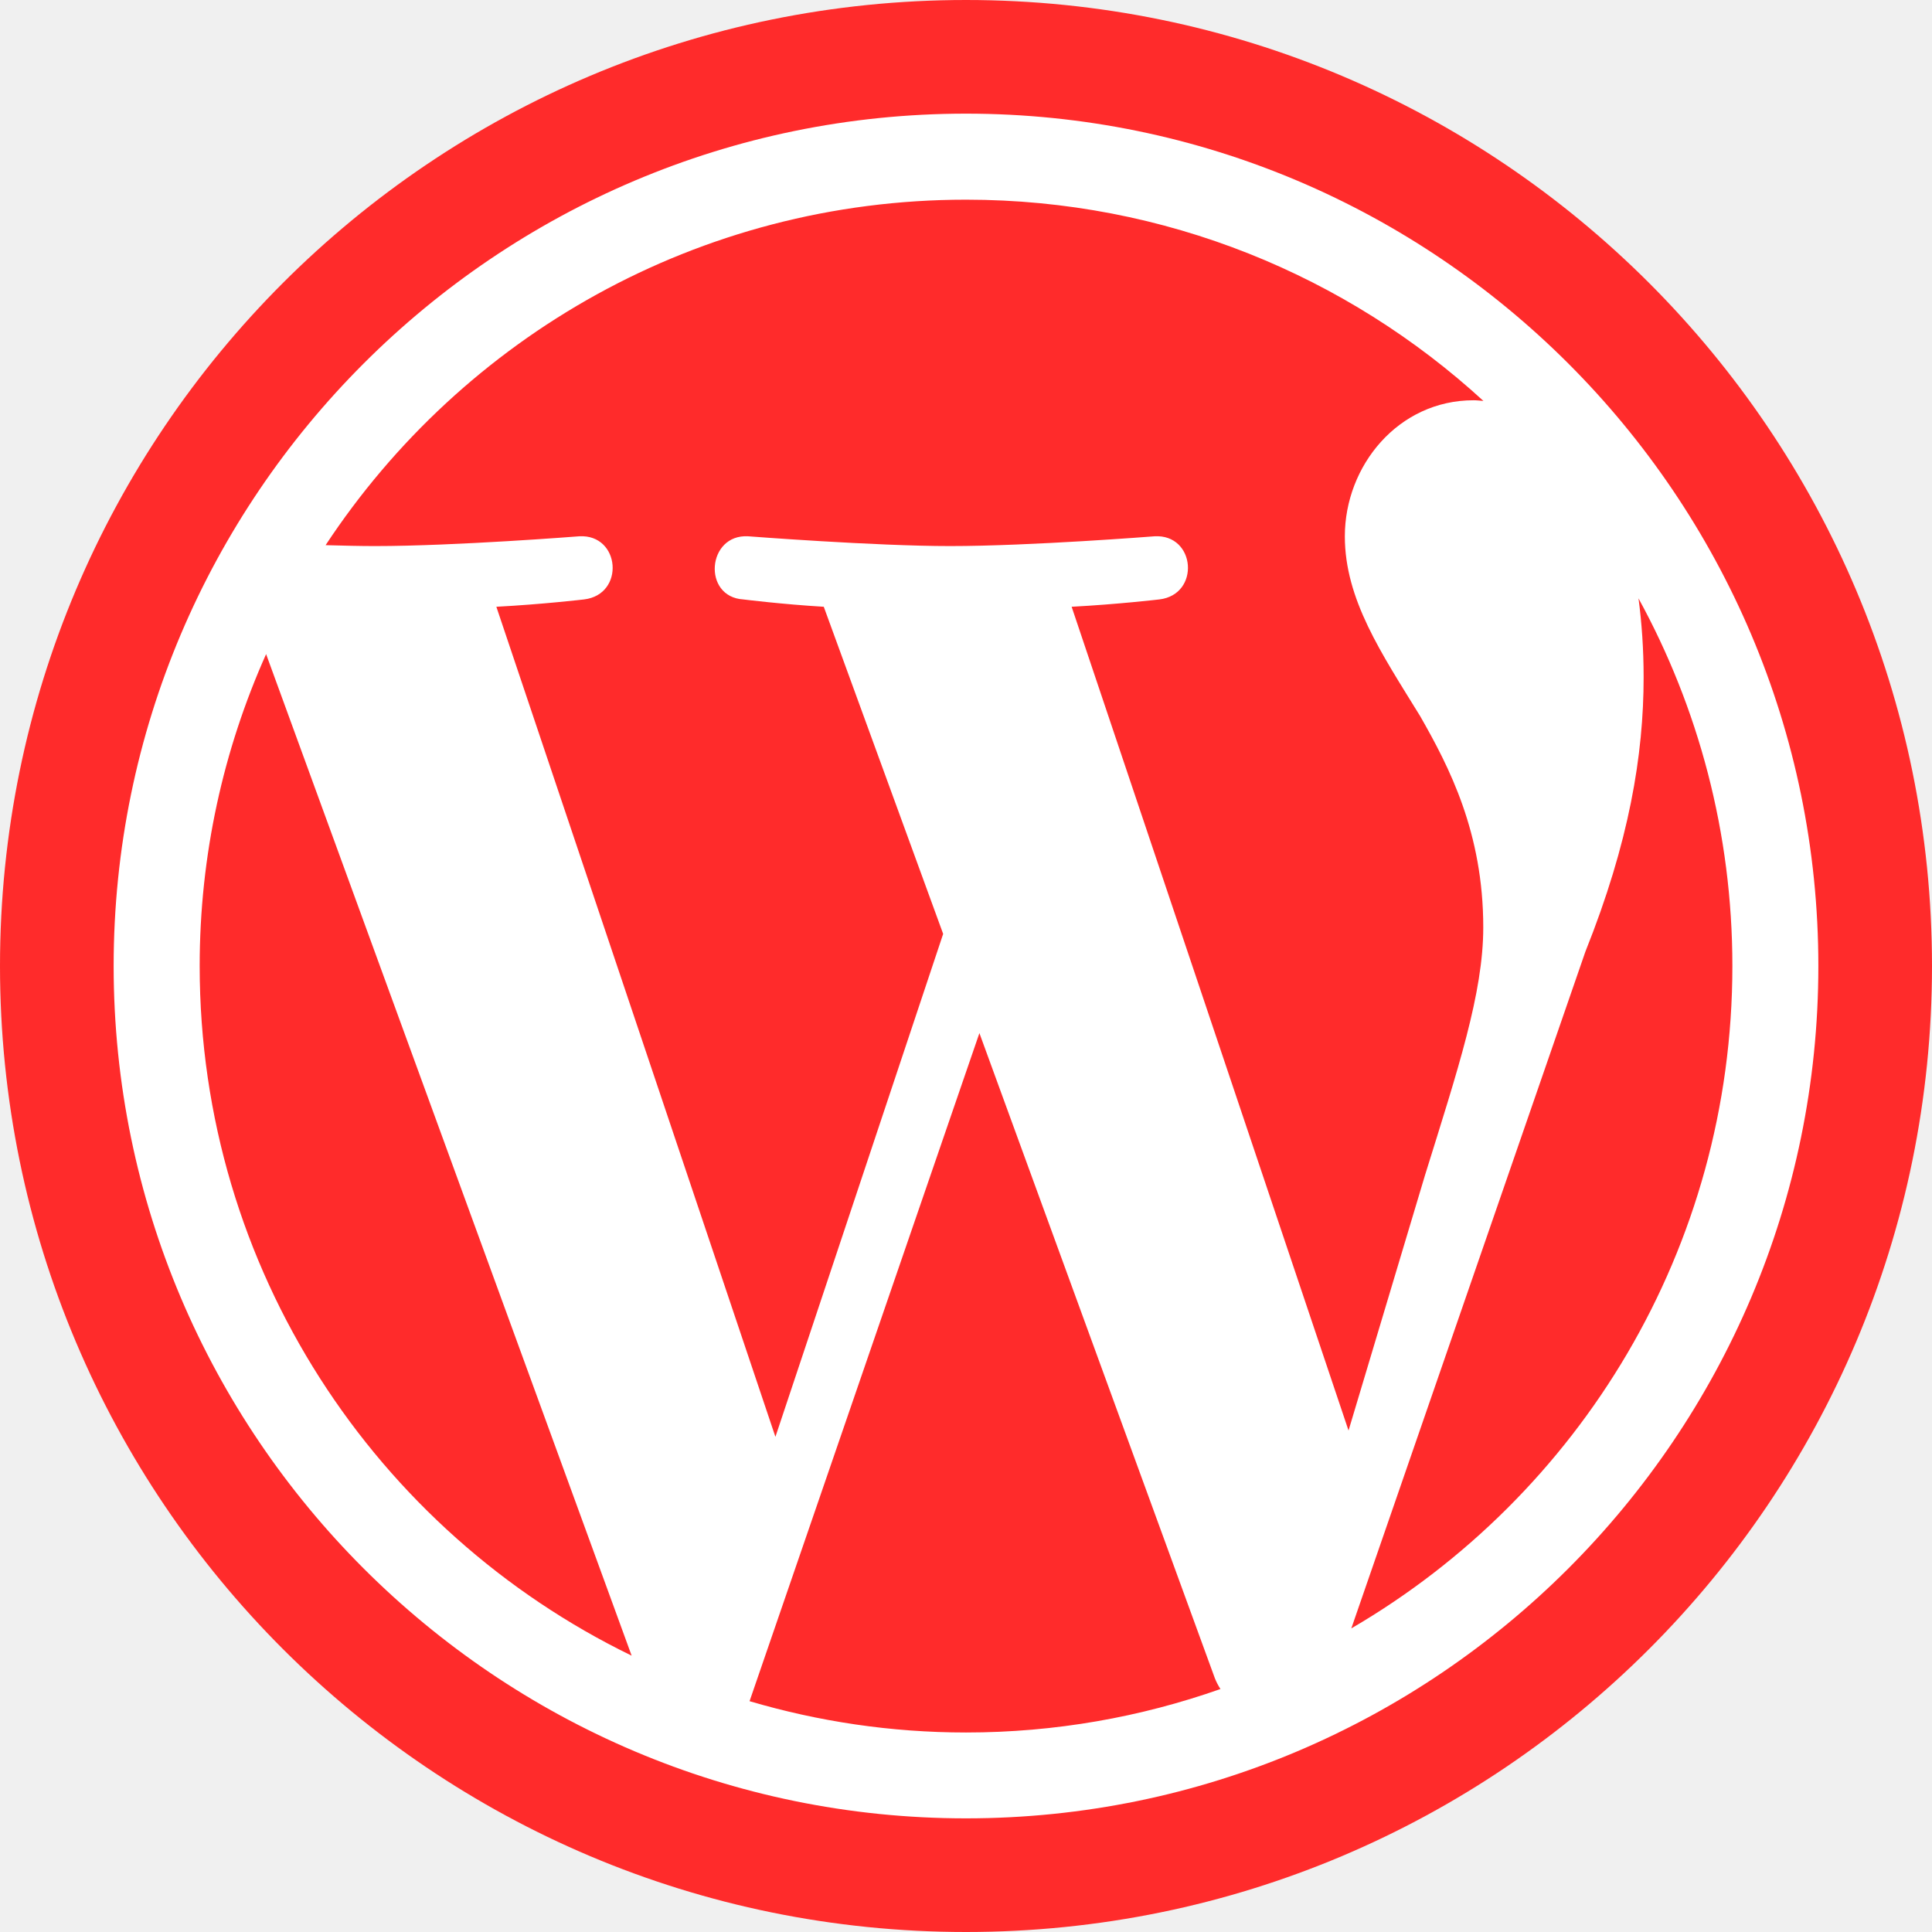
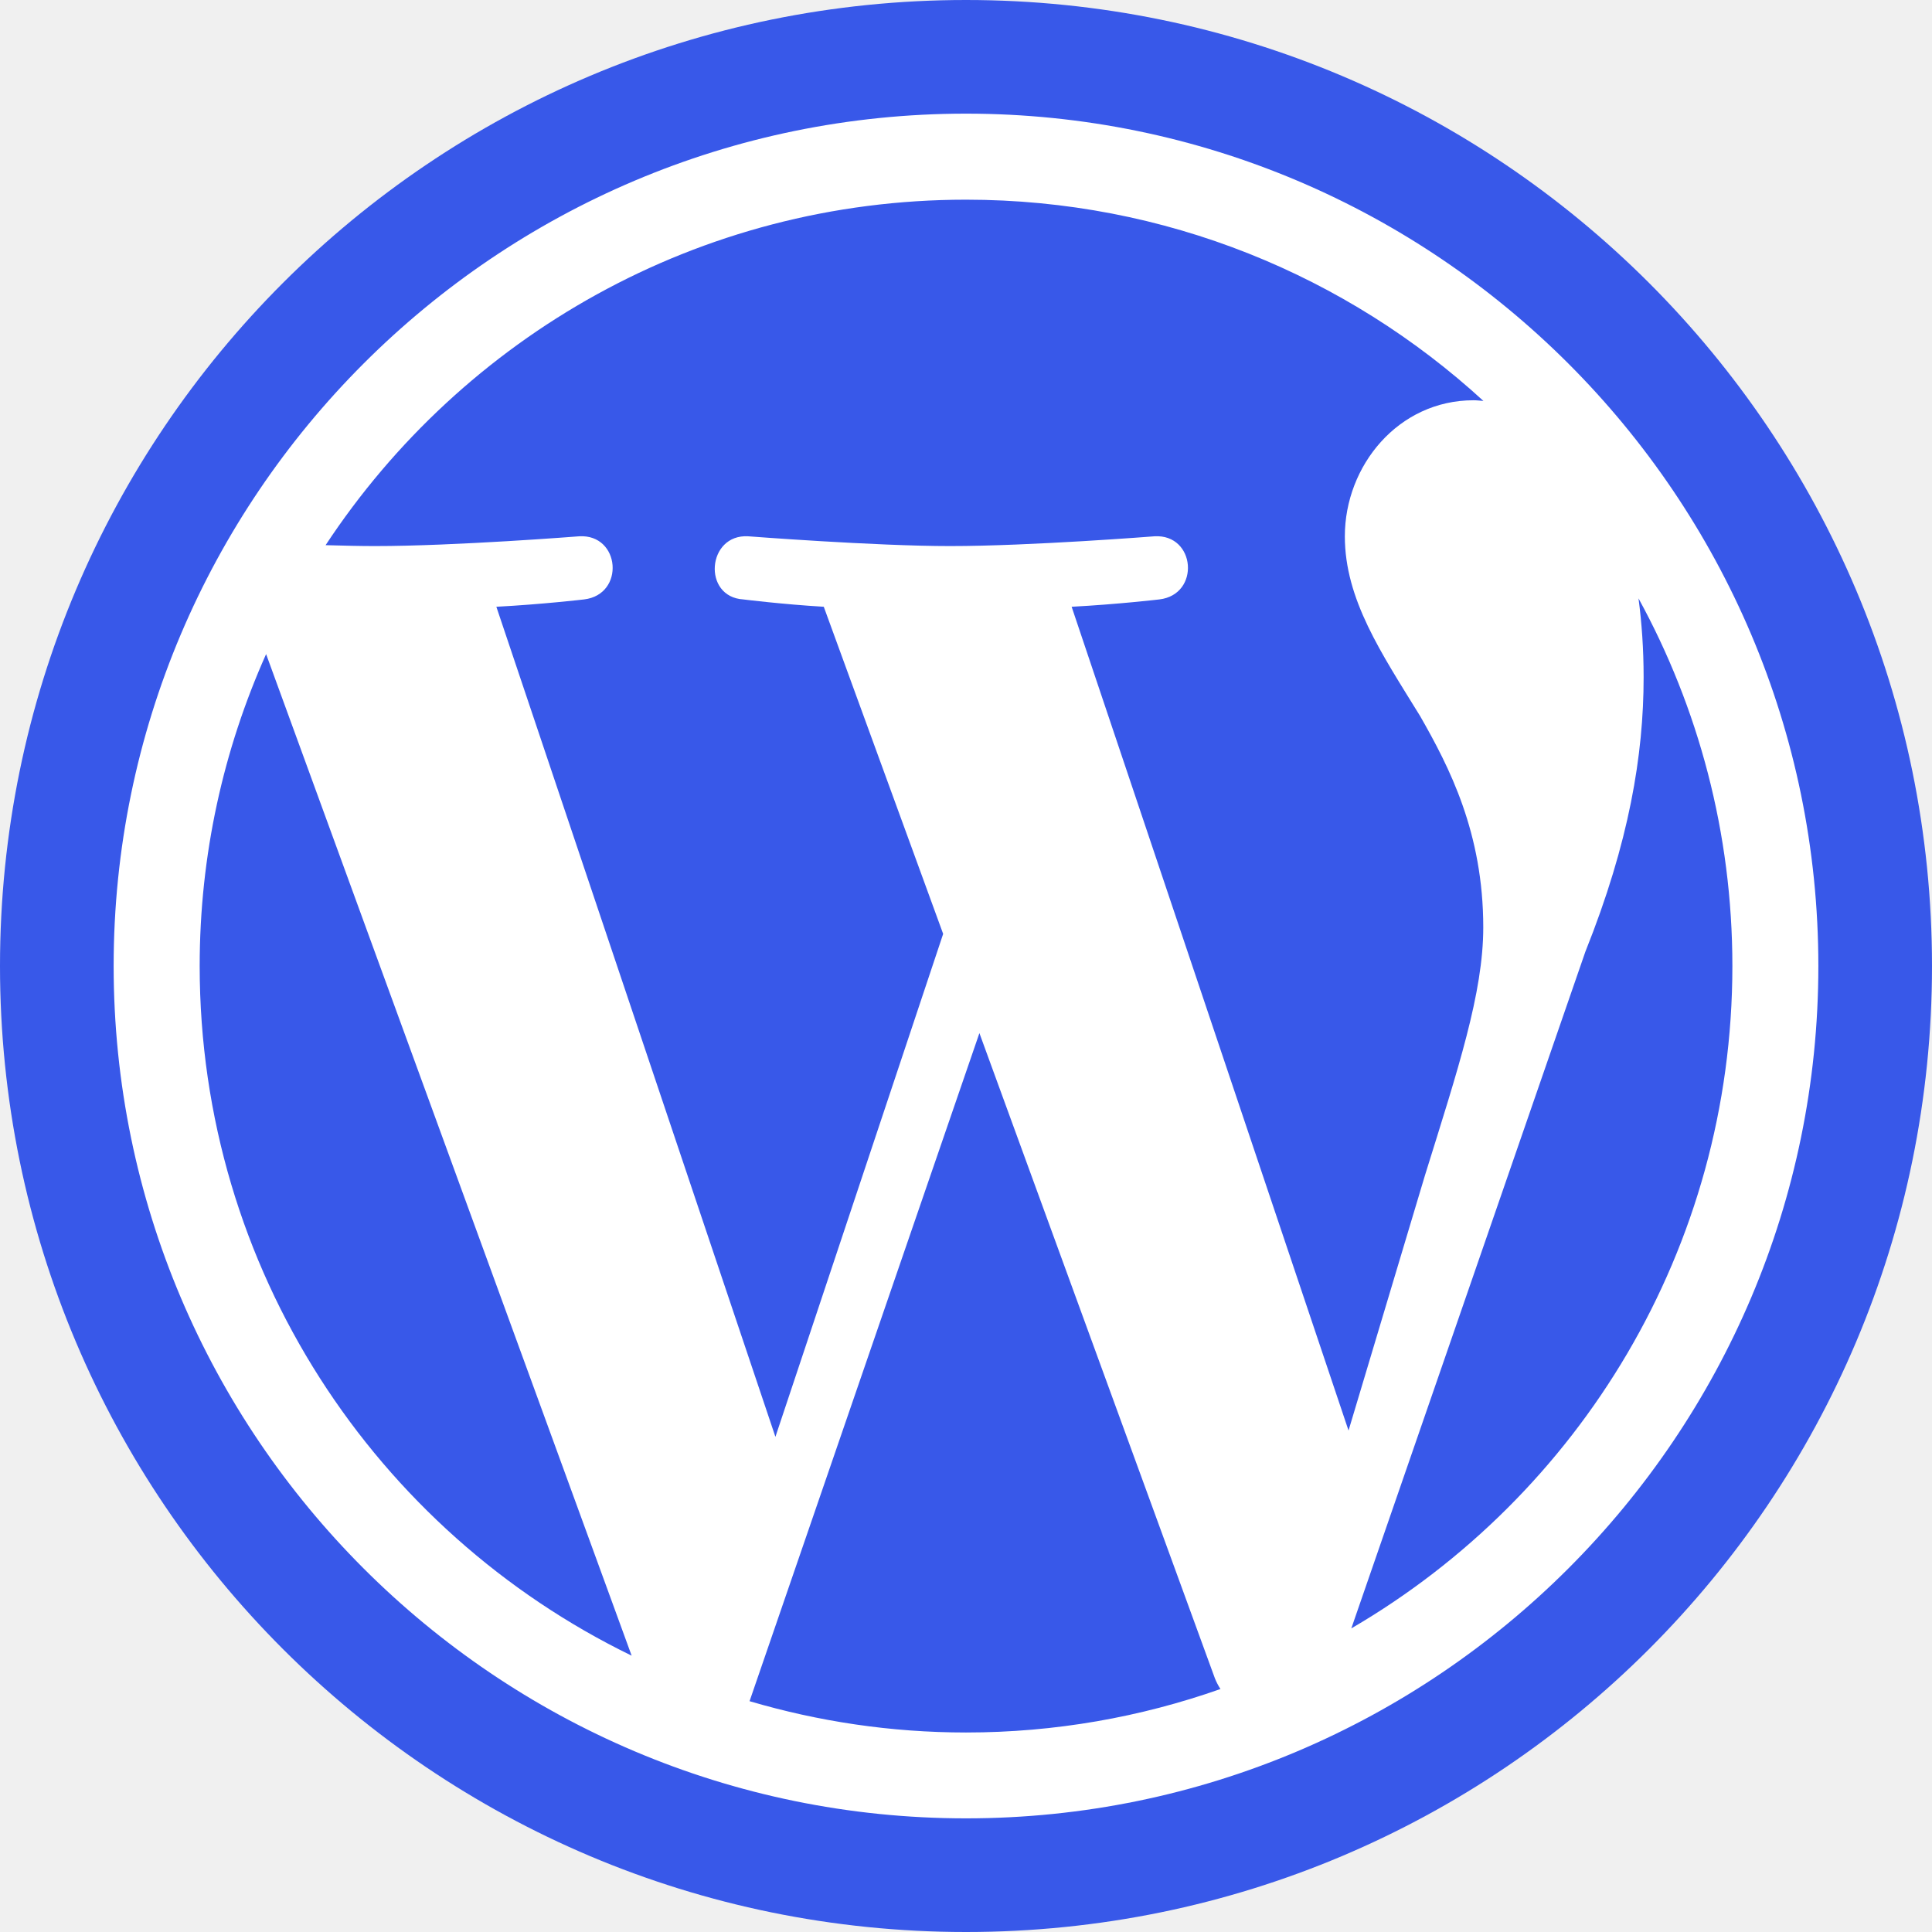
<svg xmlns="http://www.w3.org/2000/svg" width="34" height="34" viewBox="0 0 34 34" fill="none">
-   <circle cx="17" cy="17" r="17" fill="#FF2B2B" />
+   <circle cx="17" cy="17" r="17" fill="#3858e9" />
  <path d="M17 2C8.729 2 2 8.729 2 17C2 25.271 8.729 32 17 32C25.271 32 32 25.27 32 17C32 8.73 25.27 2 17 2ZM3.514 17C3.514 15.044 3.933 13.189 4.683 11.511L11.116 29.137C6.617 26.951 3.514 22.338 3.514 17ZM17 30.489C15.676 30.489 14.398 30.294 13.191 29.938L17.236 18.181L21.381 29.538C21.408 29.605 21.441 29.667 21.478 29.724C20.076 30.218 18.57 30.489 17 30.489ZM18.859 10.678C19.67 10.635 20.402 10.549 20.402 10.549C21.129 10.463 21.043 9.395 20.316 9.438C20.316 9.438 18.132 9.61 16.721 9.61C15.395 9.61 13.168 9.438 13.168 9.438C12.441 9.395 12.356 10.506 13.082 10.549C13.082 10.549 13.77 10.635 14.497 10.678L16.598 16.435L13.646 25.286L8.735 10.678C9.548 10.635 10.278 10.549 10.278 10.549C11.005 10.463 10.918 9.395 10.192 9.438C10.192 9.438 8.008 9.61 6.598 9.61C6.346 9.61 6.048 9.603 5.73 9.594C8.143 5.932 12.289 3.514 17 3.514C20.511 3.514 23.708 4.857 26.106 7.056C26.048 7.052 25.992 7.044 25.932 7.044C24.606 7.044 23.667 8.198 23.667 9.438C23.667 10.549 24.308 11.491 24.992 12.602C25.505 13.5 26.103 14.654 26.103 16.321C26.103 17.475 25.659 18.814 25.078 20.681L23.732 25.175L18.859 10.678ZM28.835 10.53C29.887 12.451 30.487 14.656 30.487 17C30.487 21.976 27.791 26.319 23.781 28.657L27.9 16.748C28.67 14.824 28.925 13.286 28.925 11.918C28.925 11.421 28.892 10.96 28.835 10.53Z" fill="white" />
</svg>
